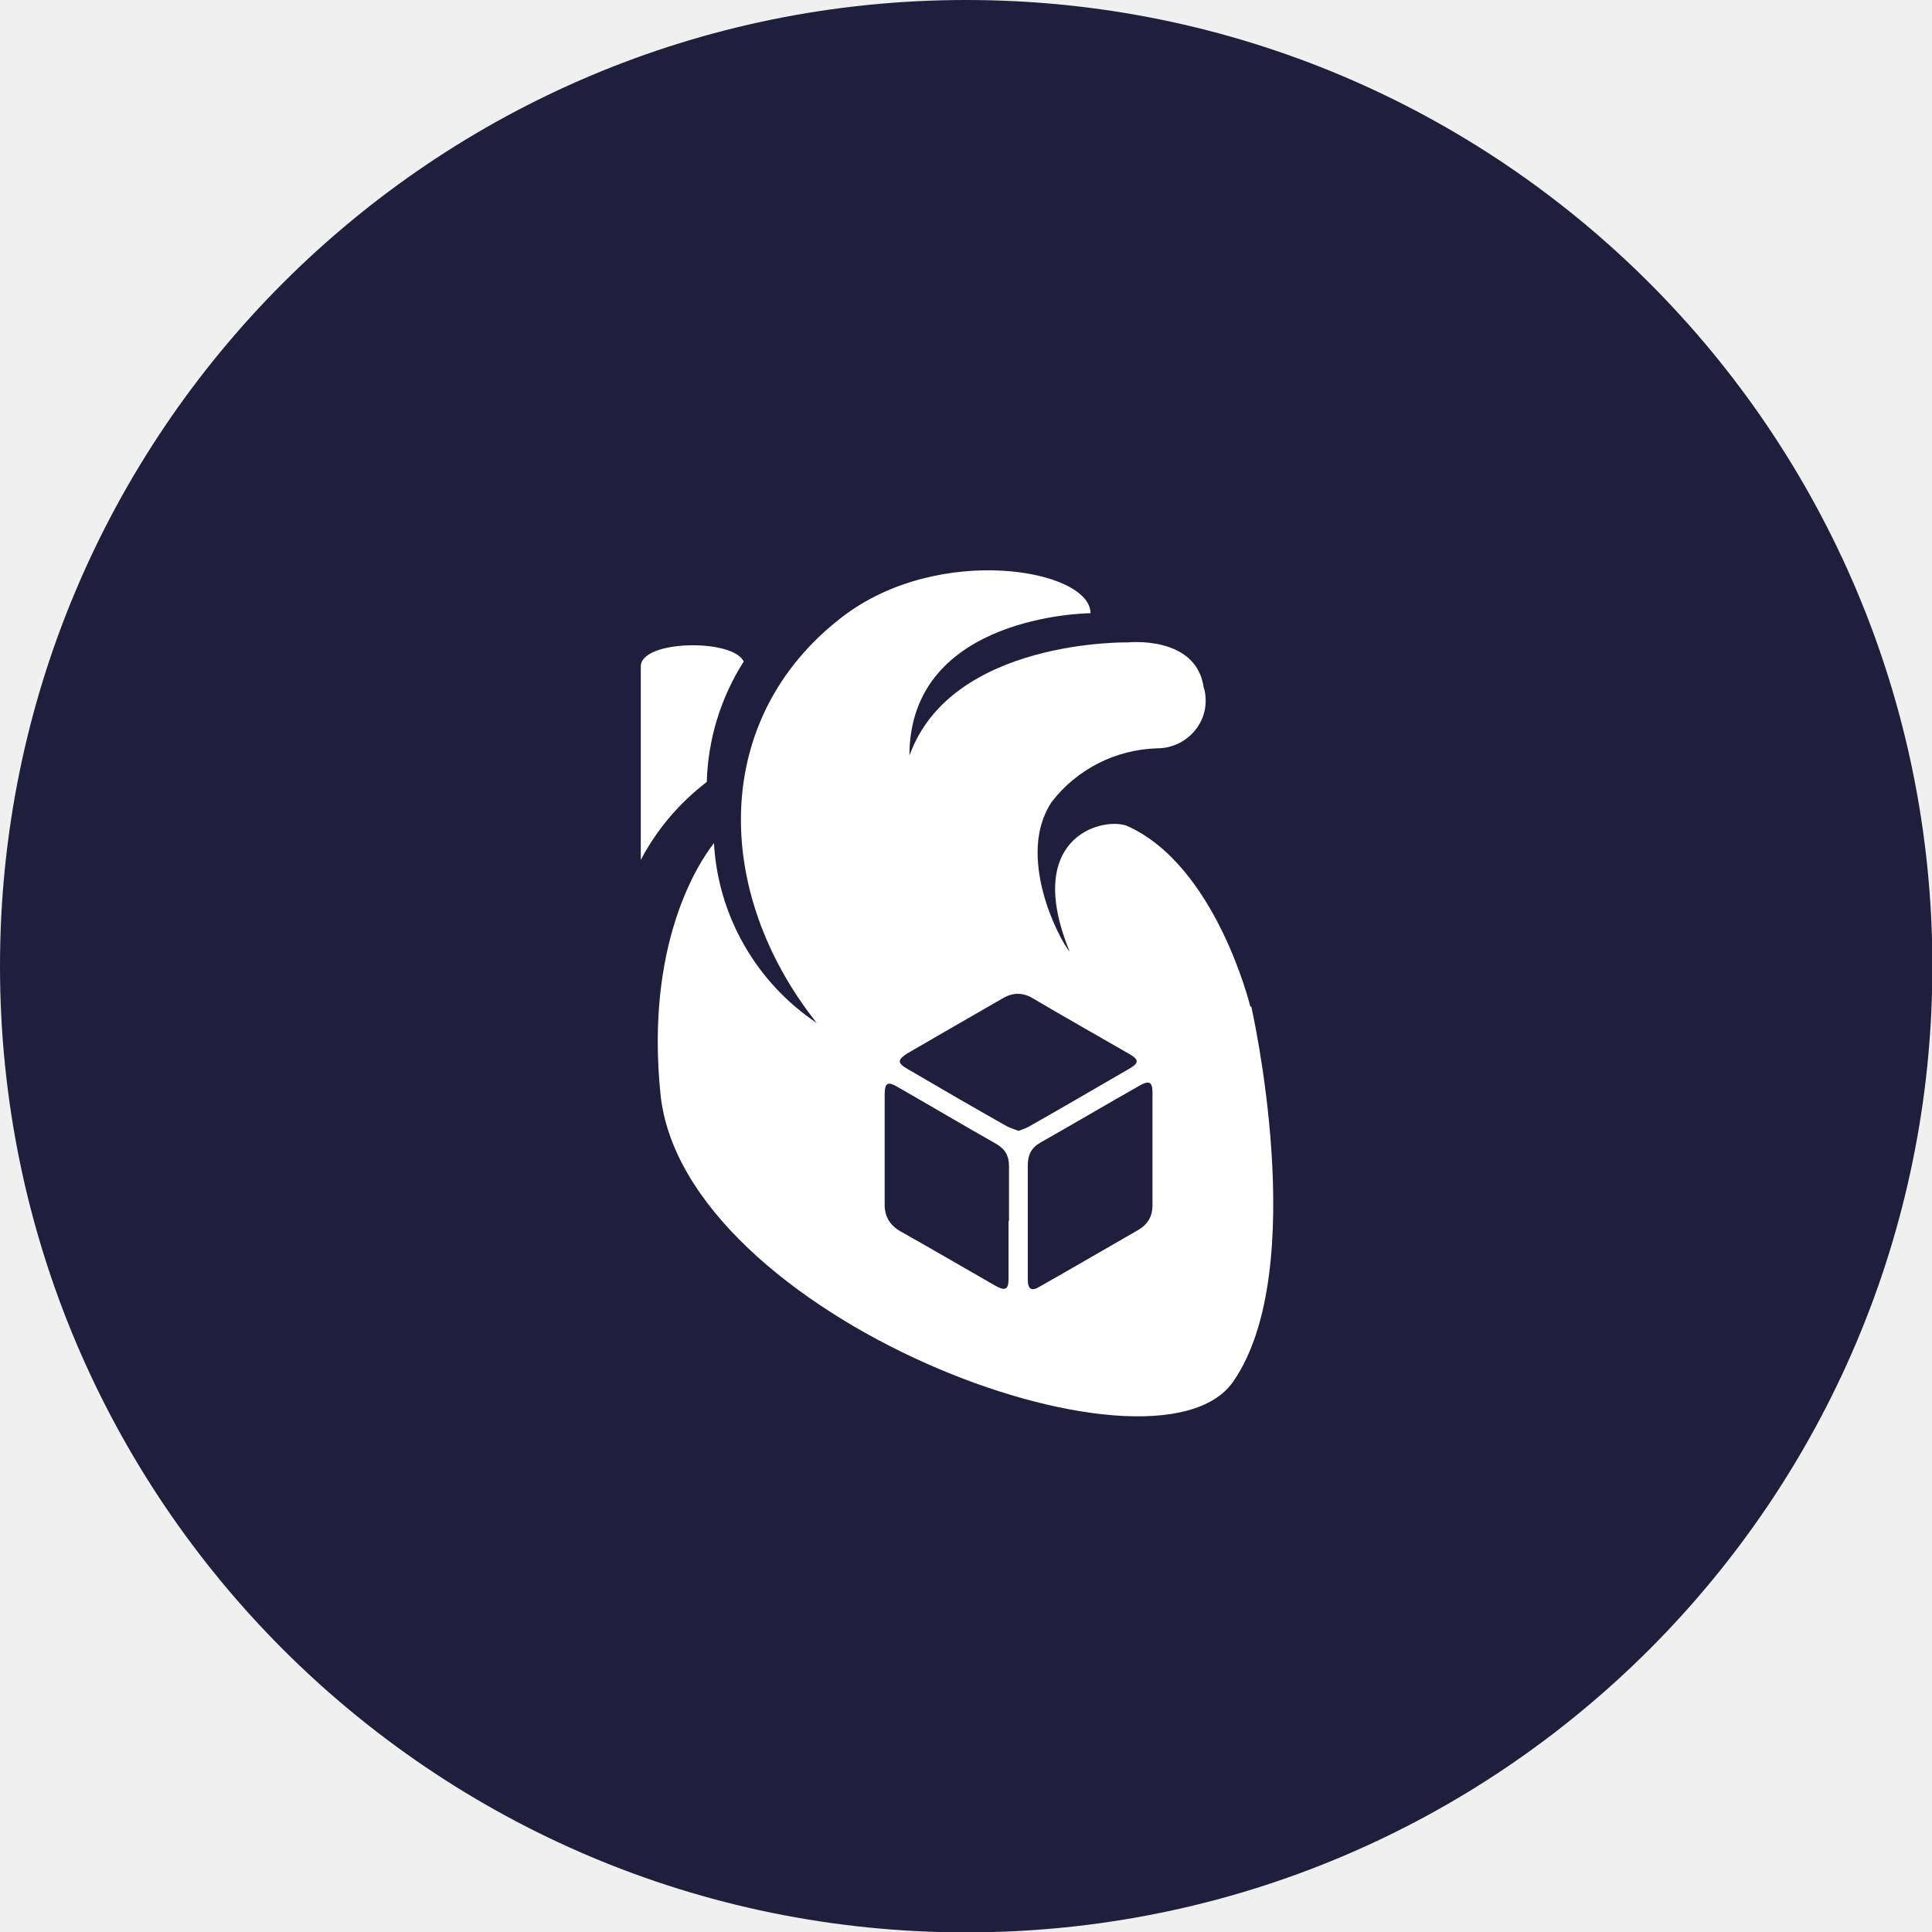
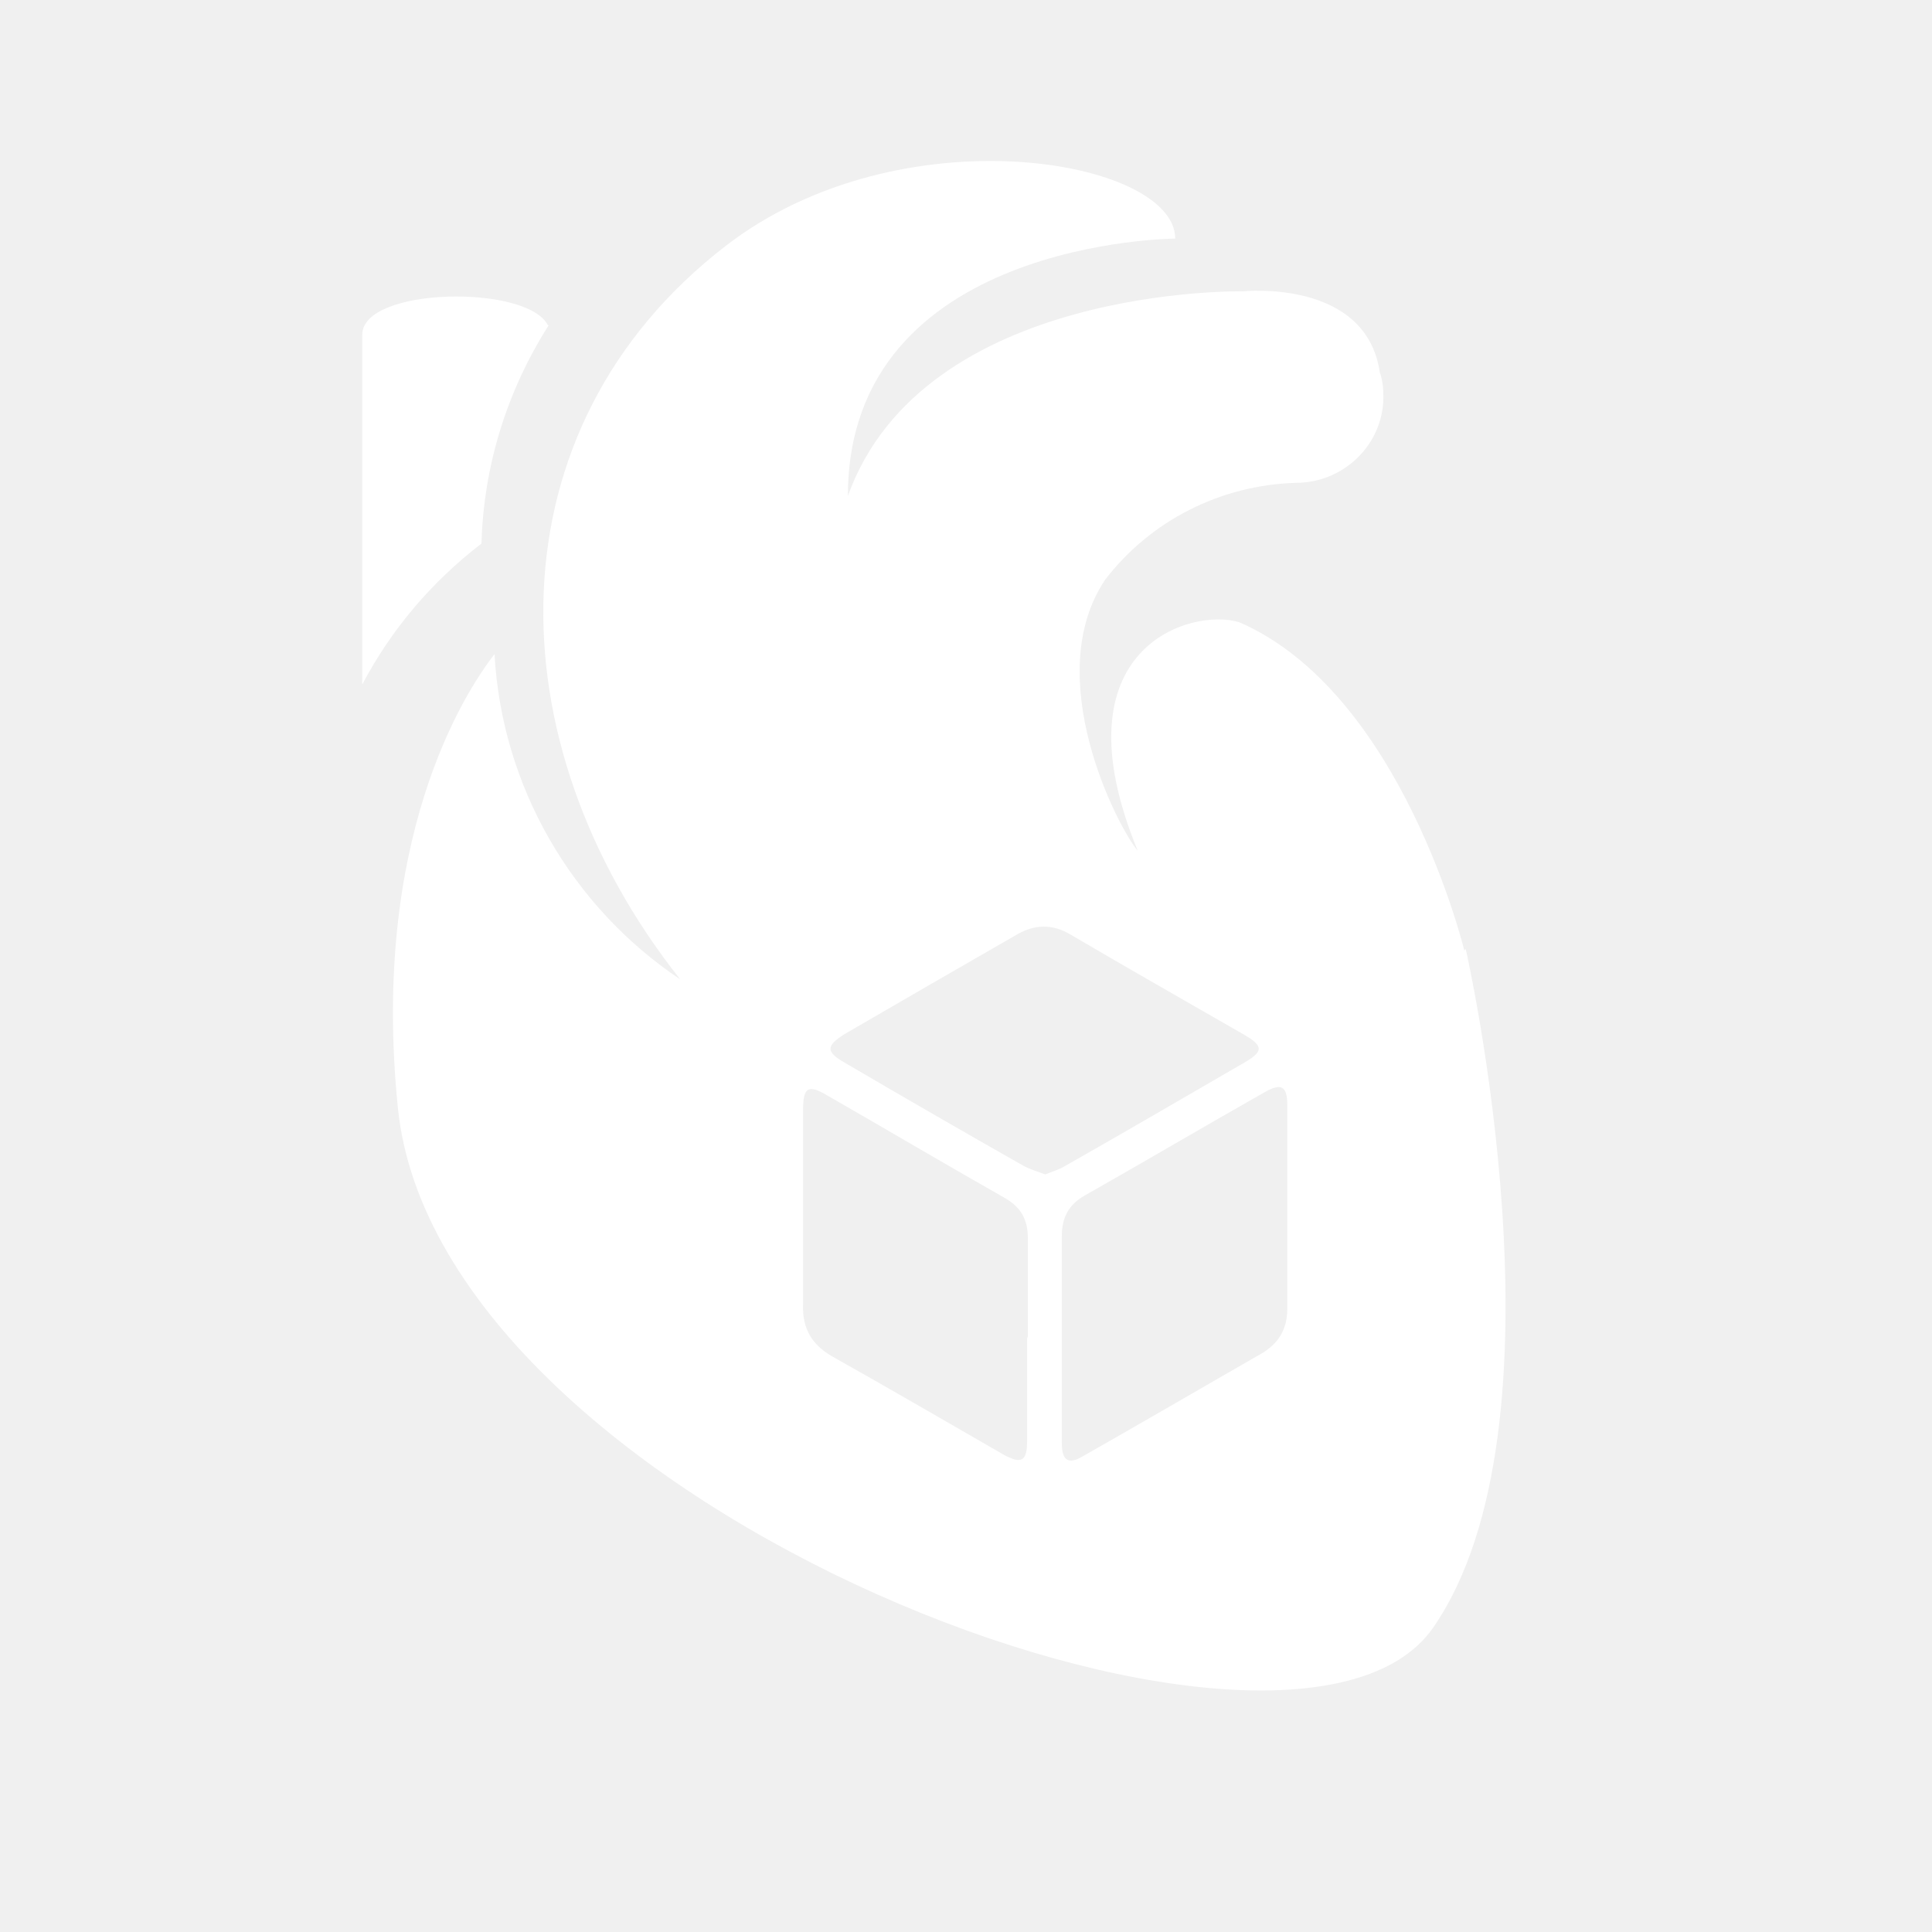
- <svg xmlns="http://www.w3.org/2000/svg" width="40" height="40" viewBox="0 0 40 40" fill="none">
-   <g clip-path="url(#clip0_1409_375)">
-     <path d="M20.004 40.008C31.052 40.008 40.008 31.052 40.008 20.004C40.008 8.956 31.052 0 20.004 0C8.956 0 0 8.956 0 20.004C0 31.052 8.956 40.008 20.004 40.008Z" fill="#201E3D" />
-     <path d="M15.394 13.689C15.154 13.217 13.267 13.251 13.267 13.797V17.803C13.598 17.174 14.062 16.627 14.633 16.189C14.658 15.303 14.922 14.442 15.402 13.689H15.394Z" fill="white" />
-     <path d="M25.889 20.848C25.889 20.848 25.177 17.902 23.315 17.091C22.768 16.917 21.188 17.372 22.148 19.706C21.916 19.433 21.03 17.712 21.775 16.602C22.297 15.924 23.099 15.518 23.96 15.493C24.506 15.493 24.962 15.055 24.962 14.509C24.962 14.418 24.953 14.318 24.92 14.227C24.763 13.151 23.356 13.3 23.356 13.3C23.356 13.3 19.698 13.226 18.829 15.643C18.829 12.713 22.578 12.696 22.578 12.696C22.578 11.786 19.433 11.231 17.43 12.779C14.724 14.864 14.749 18.456 16.909 21.179C15.659 20.343 14.864 18.961 14.782 17.455C14.426 17.91 13.366 19.582 13.673 22.636C14.12 27.246 23.919 30.937 25.533 28.603C27.147 26.269 25.905 20.832 25.905 20.832L25.889 20.848ZM20.881 25.268C20.881 25.665 20.881 26.062 20.881 26.468C20.881 26.7 20.815 26.733 20.617 26.625C19.954 26.245 19.301 25.864 18.639 25.491C18.415 25.359 18.308 25.177 18.316 24.912C18.316 24.167 18.316 23.422 18.316 22.677C18.316 22.413 18.374 22.38 18.597 22.512C19.276 22.901 19.946 23.298 20.633 23.687C20.815 23.795 20.89 23.935 20.89 24.142C20.89 24.523 20.89 24.912 20.89 25.293L20.881 25.268ZM20.84 23.315C20.153 22.926 19.466 22.529 18.788 22.131C18.572 22.007 18.581 21.941 18.788 21.808C19.441 21.428 20.104 21.047 20.766 20.666C20.964 20.55 21.171 20.542 21.378 20.666C22.04 21.055 22.71 21.436 23.373 21.817C23.588 21.941 23.588 22.007 23.373 22.131C22.686 22.529 22.007 22.926 21.32 23.315C21.254 23.356 21.171 23.381 21.088 23.414C21.006 23.381 20.915 23.356 20.84 23.315ZM23.563 25.467C22.884 25.856 22.206 26.253 21.519 26.642C21.353 26.741 21.279 26.692 21.279 26.485C21.279 26.079 21.279 25.665 21.279 25.26C21.279 24.879 21.279 24.506 21.279 24.126C21.279 23.911 21.353 23.762 21.544 23.654C22.23 23.265 22.917 22.86 23.604 22.471C23.795 22.363 23.861 22.404 23.861 22.619C23.861 23.398 23.861 24.175 23.861 24.953C23.861 25.185 23.762 25.351 23.563 25.467Z" fill="white" />
-   </g>
-   <defs>
-     <clipPath id="clip0_1409_375">
-       <rect width="40" height="40" fill="white" />
-     </clipPath>
-   </defs>
+ <svg xmlns="http://www.w3.org/2000/svg" width="24" height="24" viewBox="0 0 24 24" fill="none">
+   <path d="M6.807 4.041C6.547 3.529 4.5 3.565 4.5 4.158V8.503C4.859 7.821 5.362 7.228 5.981 6.752C6.008 5.792 6.295 4.858 6.816 4.041H6.807Z" fill="white" />
+   <path d="M18.19 11.807C18.19 11.807 17.418 8.611 15.398 7.731C14.806 7.542 13.091 8.036 14.133 10.568C13.881 10.271 12.921 8.404 13.729 7.201C14.294 6.465 15.165 6.025 16.099 5.998C16.691 5.998 17.185 5.522 17.185 4.93C17.185 4.831 17.176 4.724 17.14 4.625C16.969 3.458 15.443 3.619 15.443 3.619C15.443 3.619 11.476 3.539 10.533 6.16C10.533 2.982 14.599 2.964 14.599 2.964C14.599 1.976 11.188 1.375 9.016 3.054C6.081 5.316 6.108 9.212 8.45 12.166C7.095 11.259 6.233 9.76 6.143 8.126C5.757 8.62 4.608 10.433 4.941 13.746C5.425 18.746 16.054 22.75 17.804 20.218C19.554 17.687 18.208 11.789 18.208 11.789L18.19 11.807ZM12.759 16.601C12.759 17.031 12.759 17.462 12.759 17.902C12.759 18.154 12.687 18.189 12.472 18.073C11.754 17.66 11.045 17.247 10.326 16.843C10.084 16.699 9.967 16.502 9.976 16.214C9.976 15.406 9.976 14.598 9.976 13.791C9.976 13.503 10.039 13.467 10.282 13.611C11.018 14.033 11.745 14.464 12.49 14.886C12.687 15.002 12.768 15.155 12.768 15.38C12.768 15.793 12.768 16.214 12.768 16.627L12.759 16.601ZM12.714 14.482C11.969 14.06 11.224 13.629 10.488 13.198C10.255 13.063 10.264 12.992 10.488 12.848C11.197 12.435 11.915 12.022 12.633 11.609C12.849 11.483 13.073 11.474 13.298 11.609C14.016 12.031 14.743 12.444 15.461 12.857C15.694 12.992 15.694 13.063 15.461 13.198C14.716 13.629 13.98 14.06 13.235 14.482C13.163 14.527 13.073 14.554 12.984 14.589C12.894 14.554 12.795 14.527 12.714 14.482ZM15.668 16.816C14.931 17.238 14.195 17.669 13.45 18.091C13.271 18.198 13.19 18.145 13.19 17.92C13.19 17.48 13.19 17.031 13.19 16.591C13.19 16.178 13.19 15.774 13.19 15.362C13.19 15.128 13.271 14.967 13.477 14.85C14.222 14.428 14.967 13.988 15.713 13.566C15.919 13.449 15.991 13.494 15.991 13.728C15.991 14.572 15.991 15.415 15.991 16.259C15.991 16.511 15.883 16.69 15.668 16.816Z" fill="white" />
</svg>
